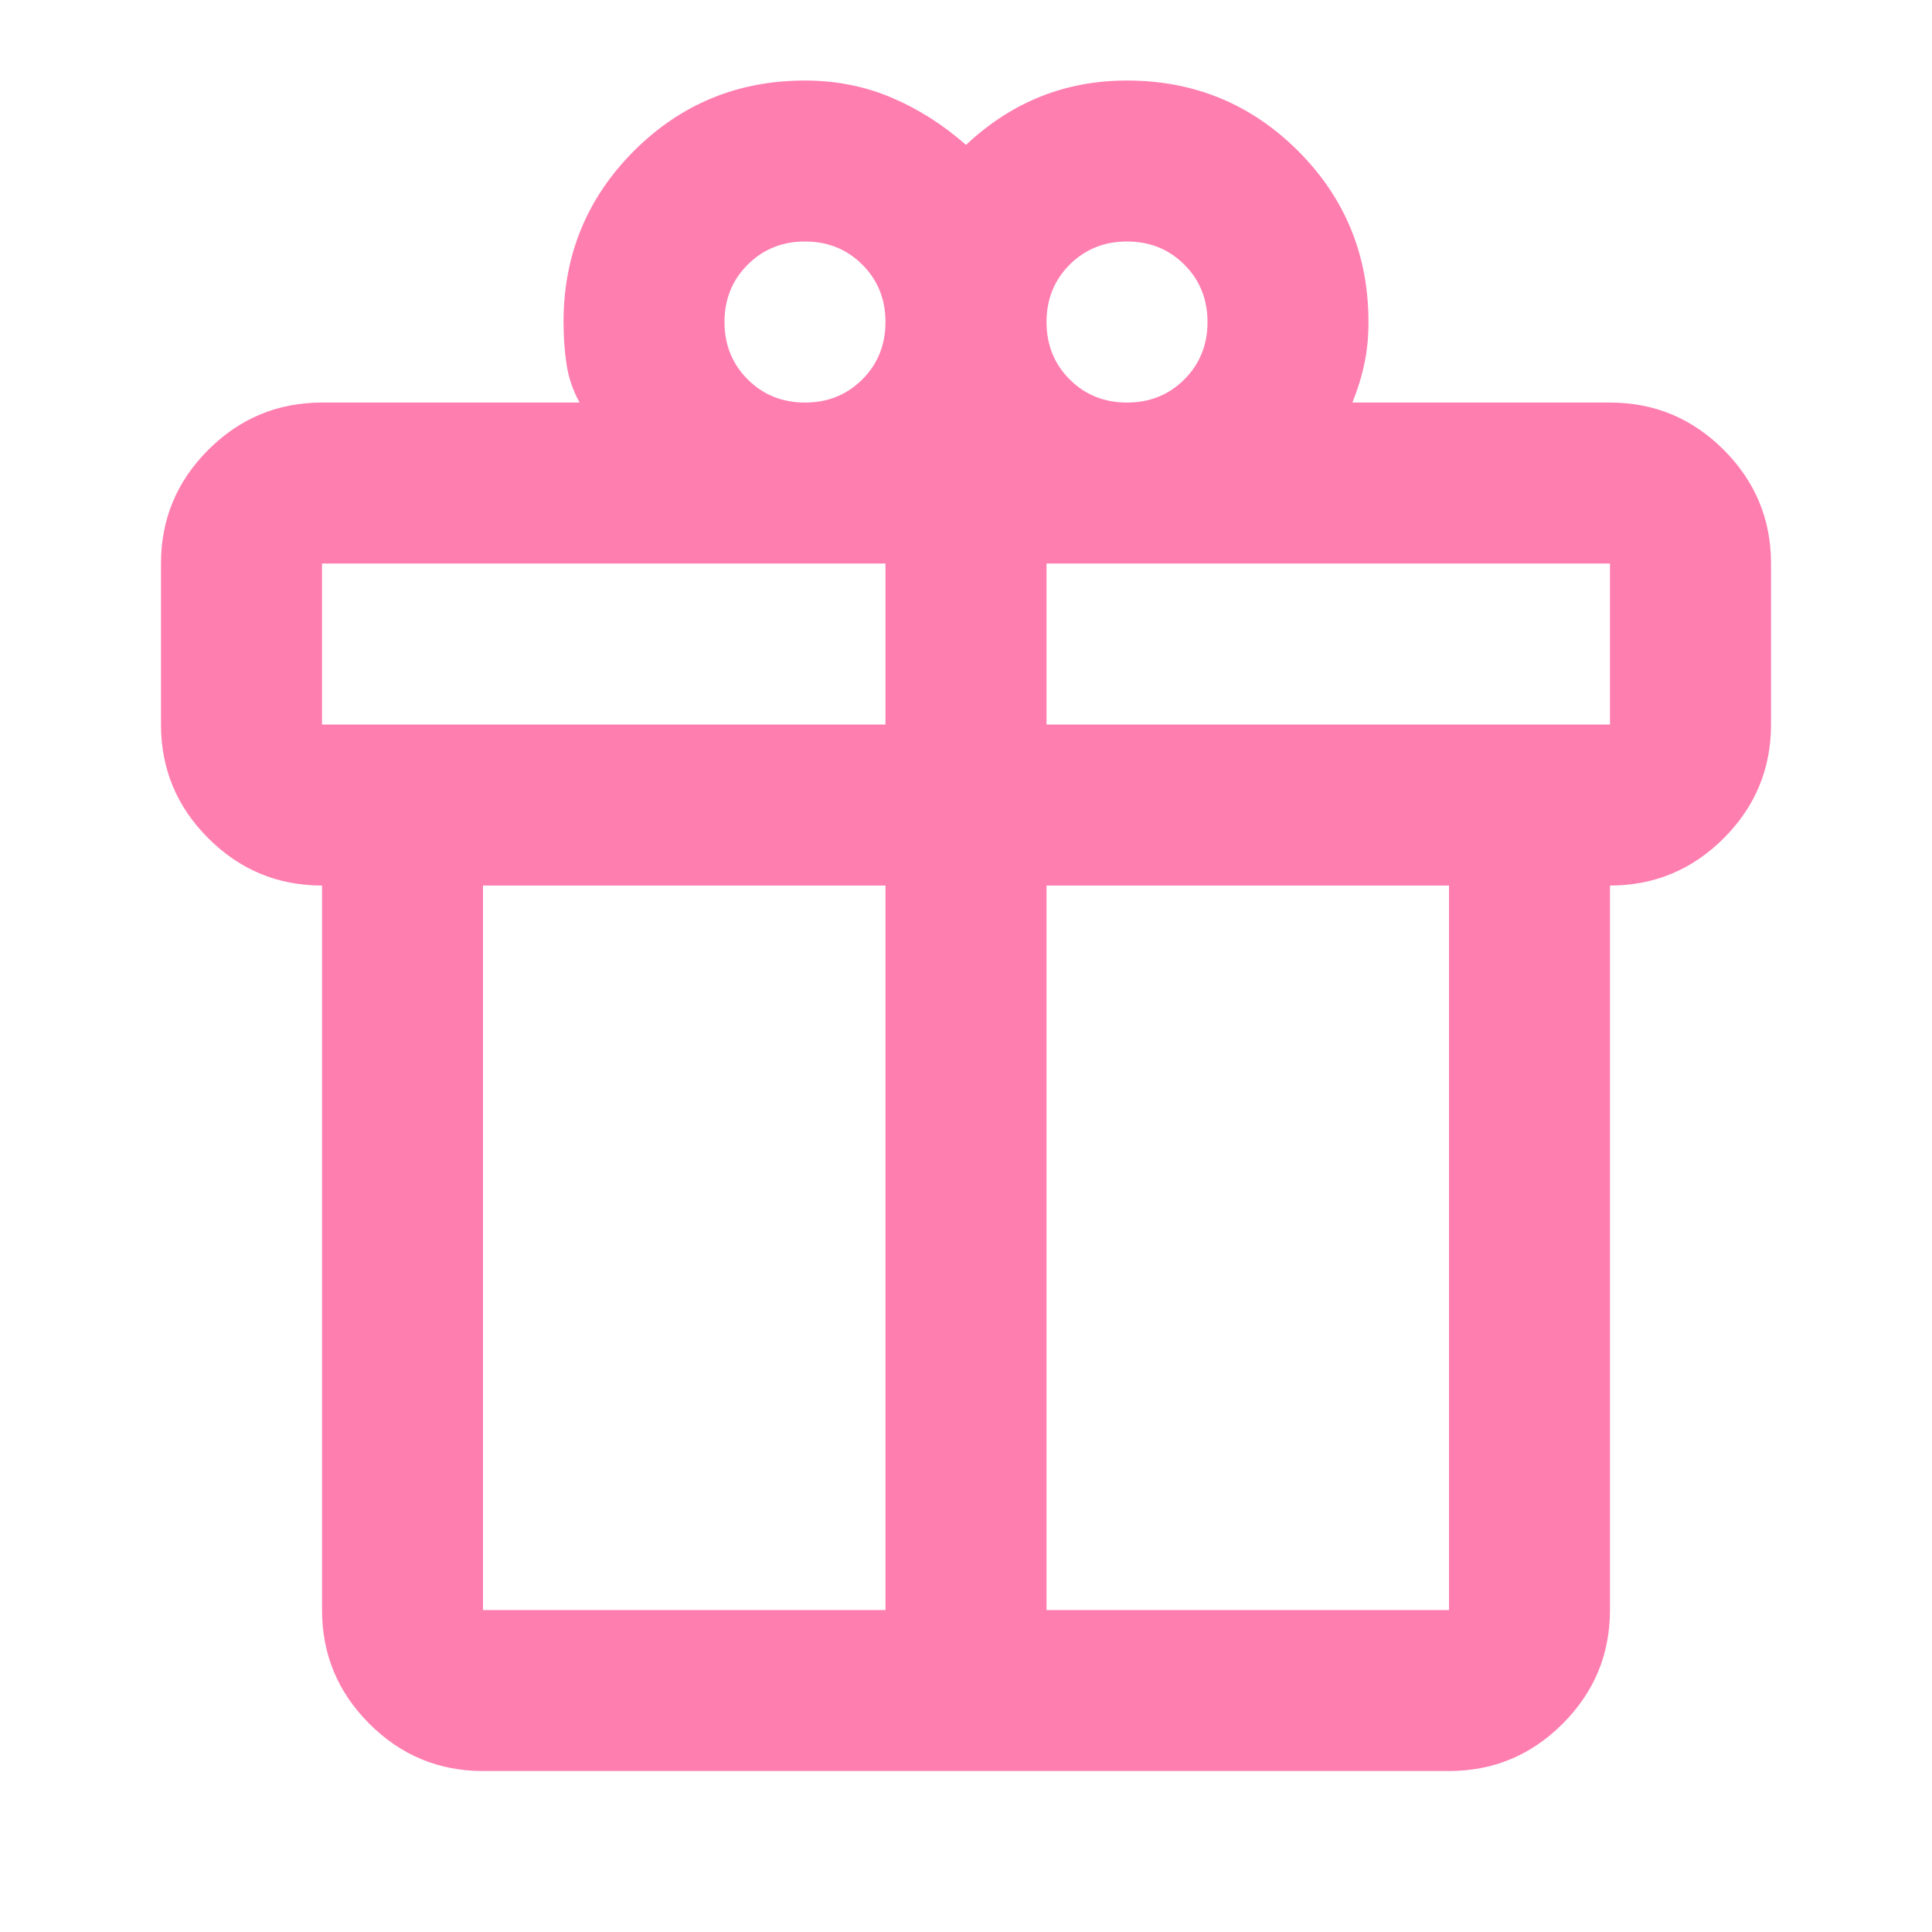
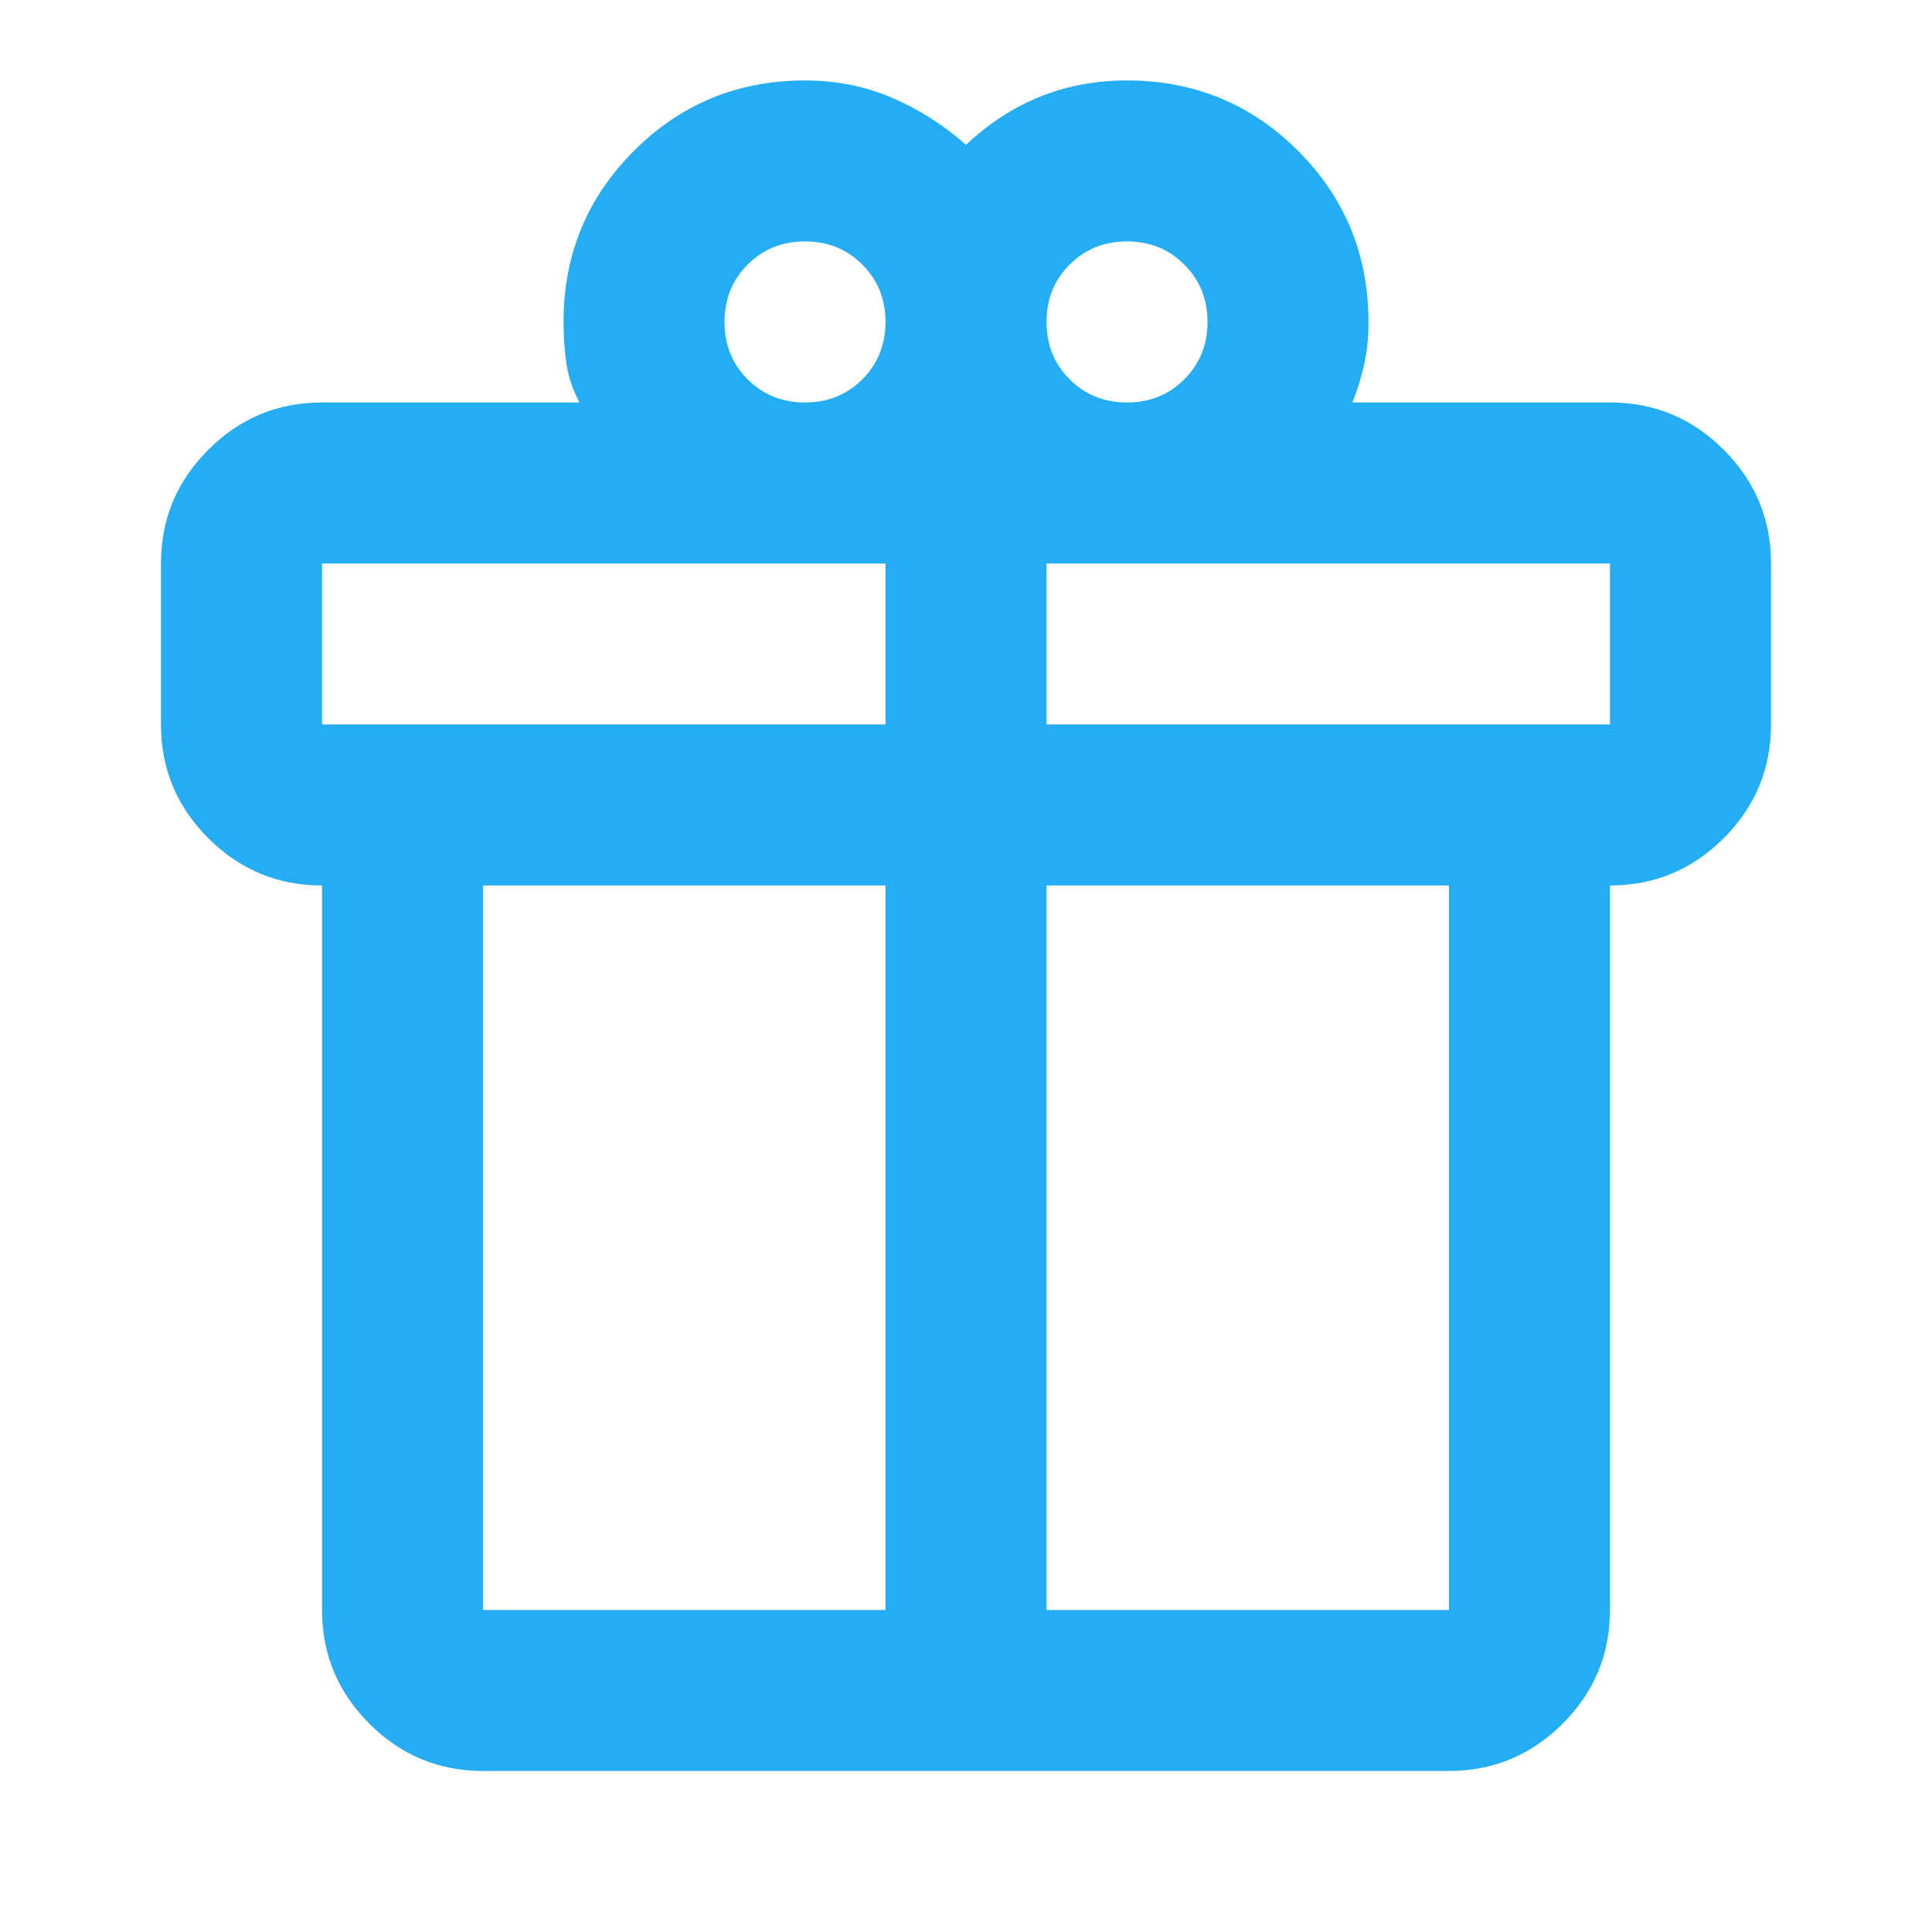
<svg xmlns="http://www.w3.org/2000/svg" width="25" height="25" viewBox="0 0 25 25" fill="none">
-   <path d="M4.167 20.834V11.459C3.594 11.459 3.103 11.255 2.695 10.847C2.287 10.439 2.083 9.948 2.083 9.375V7.292C2.083 6.719 2.287 6.229 2.695 5.821C3.103 5.413 3.594 5.209 4.167 5.209H7.5C7.413 5.052 7.357 4.887 7.331 4.714C7.305 4.54 7.292 4.358 7.292 4.167C7.292 3.299 7.596 2.561 8.203 1.953C8.811 1.346 9.549 1.042 10.417 1.042C10.816 1.042 11.189 1.116 11.537 1.263C11.884 1.411 12.205 1.615 12.5 1.875C12.795 1.598 13.116 1.389 13.464 1.25C13.811 1.111 14.184 1.042 14.583 1.042C15.451 1.042 16.189 1.346 16.797 1.953C17.405 2.561 17.708 3.299 17.708 4.167C17.708 4.358 17.691 4.536 17.656 4.701C17.622 4.866 17.57 5.035 17.5 5.209H20.833C21.406 5.209 21.897 5.413 22.305 5.821C22.713 6.229 22.917 6.719 22.917 7.292V9.375C22.917 9.948 22.713 10.439 22.305 10.847C21.897 11.255 21.406 11.459 20.833 11.459V20.834C20.833 21.407 20.629 21.897 20.221 22.305C19.813 22.713 19.323 22.917 18.75 22.917H6.25C5.677 22.917 5.187 22.713 4.779 22.305C4.371 21.897 4.167 21.407 4.167 20.834ZM14.583 3.125C14.288 3.125 14.041 3.225 13.841 3.425C13.642 3.624 13.542 3.872 13.542 4.167C13.542 4.462 13.642 4.71 13.841 4.909C14.041 5.109 14.288 5.209 14.583 5.209C14.879 5.209 15.126 5.109 15.326 4.909C15.525 4.71 15.625 4.462 15.625 4.167C15.625 3.872 15.525 3.624 15.326 3.425C15.126 3.225 14.879 3.125 14.583 3.125ZM9.375 4.167C9.375 4.462 9.475 4.71 9.675 4.909C9.874 5.109 10.122 5.209 10.417 5.209C10.712 5.209 10.959 5.109 11.159 4.909C11.358 4.71 11.458 4.462 11.458 4.167C11.458 3.872 11.358 3.624 11.159 3.425C10.959 3.225 10.712 3.125 10.417 3.125C10.122 3.125 9.874 3.225 9.675 3.425C9.475 3.624 9.375 3.872 9.375 4.167ZM4.167 7.292V9.375H11.458V7.292H4.167ZM11.458 20.834V11.459H6.25V20.834H11.458ZM13.542 20.834H18.75V11.459H13.542V20.834ZM20.833 9.375V7.292H13.542V9.375H20.833Z" fill="#FF7EB0" />
+   <path d="M4.167 20.833V11.458C3.594 11.458 3.103 11.254 2.695 10.846C2.287 10.438 2.083 9.947 2.083 9.374V7.291C2.083 6.718 2.287 6.228 2.695 5.82C3.103 5.412 3.594 5.208 4.167 5.208H7.5C7.413 5.051 7.357 4.886 7.331 4.713C7.305 4.539 7.292 4.357 7.292 4.166C7.292 3.298 7.595 2.56 8.203 1.952C8.811 1.345 9.549 1.041 10.417 1.041C10.816 1.041 11.189 1.115 11.536 1.262C11.884 1.41 12.205 1.614 12.5 1.874C12.795 1.597 13.116 1.388 13.463 1.249C13.811 1.11 14.184 1.041 14.583 1.041C15.451 1.041 16.189 1.345 16.797 1.952C17.404 2.56 17.708 3.298 17.708 4.166C17.708 4.357 17.691 4.535 17.656 4.7C17.621 4.865 17.569 5.034 17.5 5.208H20.833C21.406 5.208 21.897 5.412 22.305 5.82C22.713 6.228 22.917 6.718 22.917 7.291V9.374C22.917 9.947 22.713 10.438 22.305 10.846C21.897 11.254 21.406 11.458 20.833 11.458V20.833C20.833 21.406 20.629 21.896 20.221 22.304C19.813 22.712 19.323 22.916 18.75 22.916H6.25C5.677 22.916 5.187 22.712 4.779 22.304C4.371 21.896 4.167 21.406 4.167 20.833ZM14.583 3.124C14.288 3.124 14.041 3.224 13.841 3.424C13.641 3.623 13.542 3.871 13.542 4.166C13.542 4.461 13.641 4.709 13.841 4.908C14.041 5.108 14.288 5.208 14.583 5.208C14.878 5.208 15.126 5.108 15.325 4.908C15.525 4.709 15.625 4.461 15.625 4.166C15.625 3.871 15.525 3.623 15.325 3.424C15.126 3.224 14.878 3.124 14.583 3.124ZM9.375 4.166C9.375 4.461 9.475 4.709 9.674 4.908C9.874 5.108 10.121 5.208 10.417 5.208C10.712 5.208 10.959 5.108 11.159 4.908C11.358 4.709 11.458 4.461 11.458 4.166C11.458 3.871 11.358 3.623 11.159 3.424C10.959 3.224 10.712 3.124 10.417 3.124C10.121 3.124 9.874 3.224 9.674 3.424C9.475 3.623 9.375 3.871 9.375 4.166ZM4.167 7.291V9.374H11.458V7.291H4.167ZM11.458 20.833V11.458H6.25V20.833H11.458ZM13.542 20.833H18.75V11.458H13.542V20.833ZM20.833 9.374V7.291H13.542V9.374H20.833Z" fill="#24ADF2" />
</svg>
